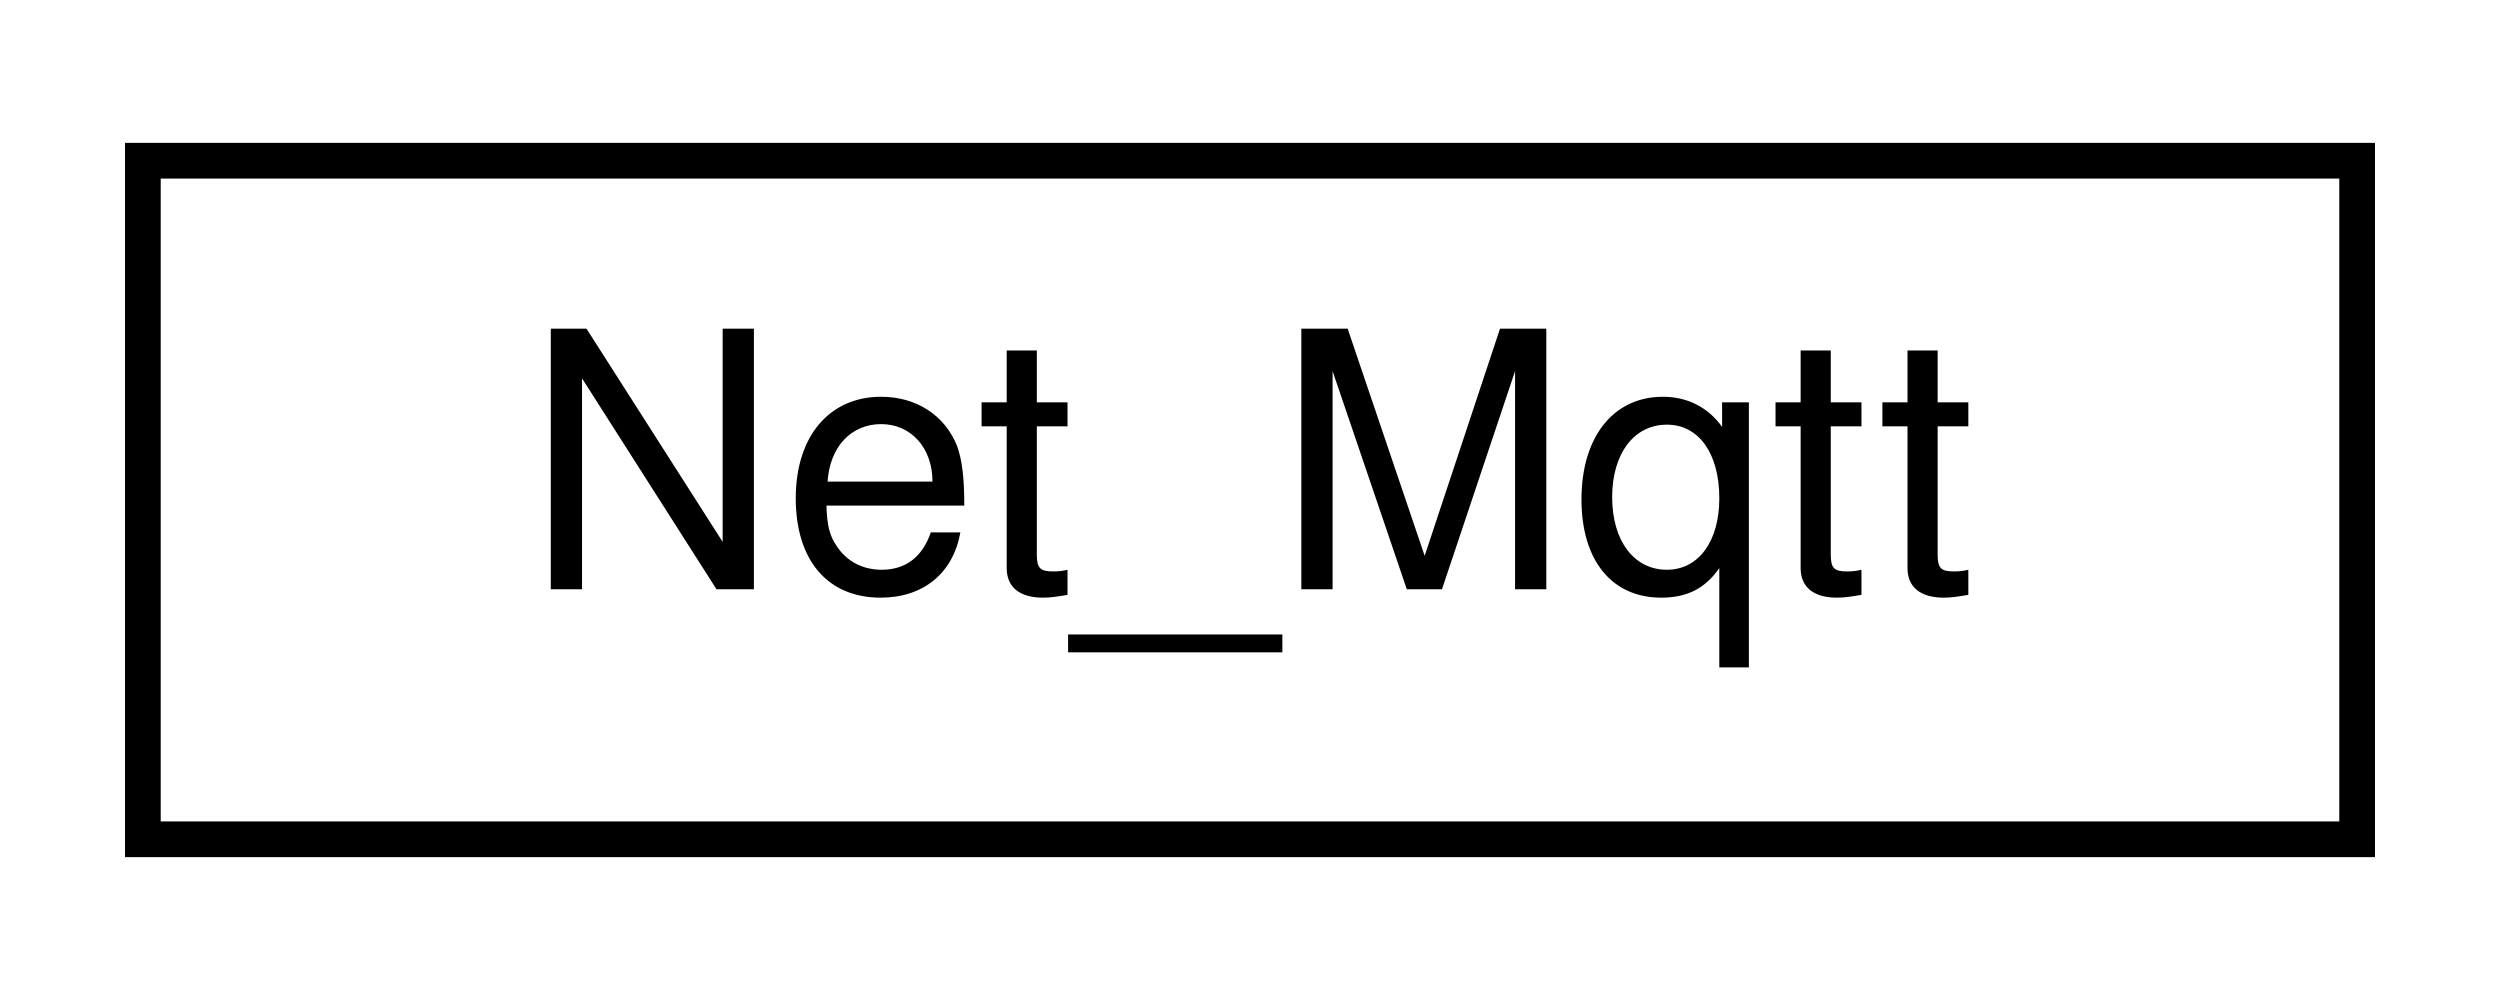
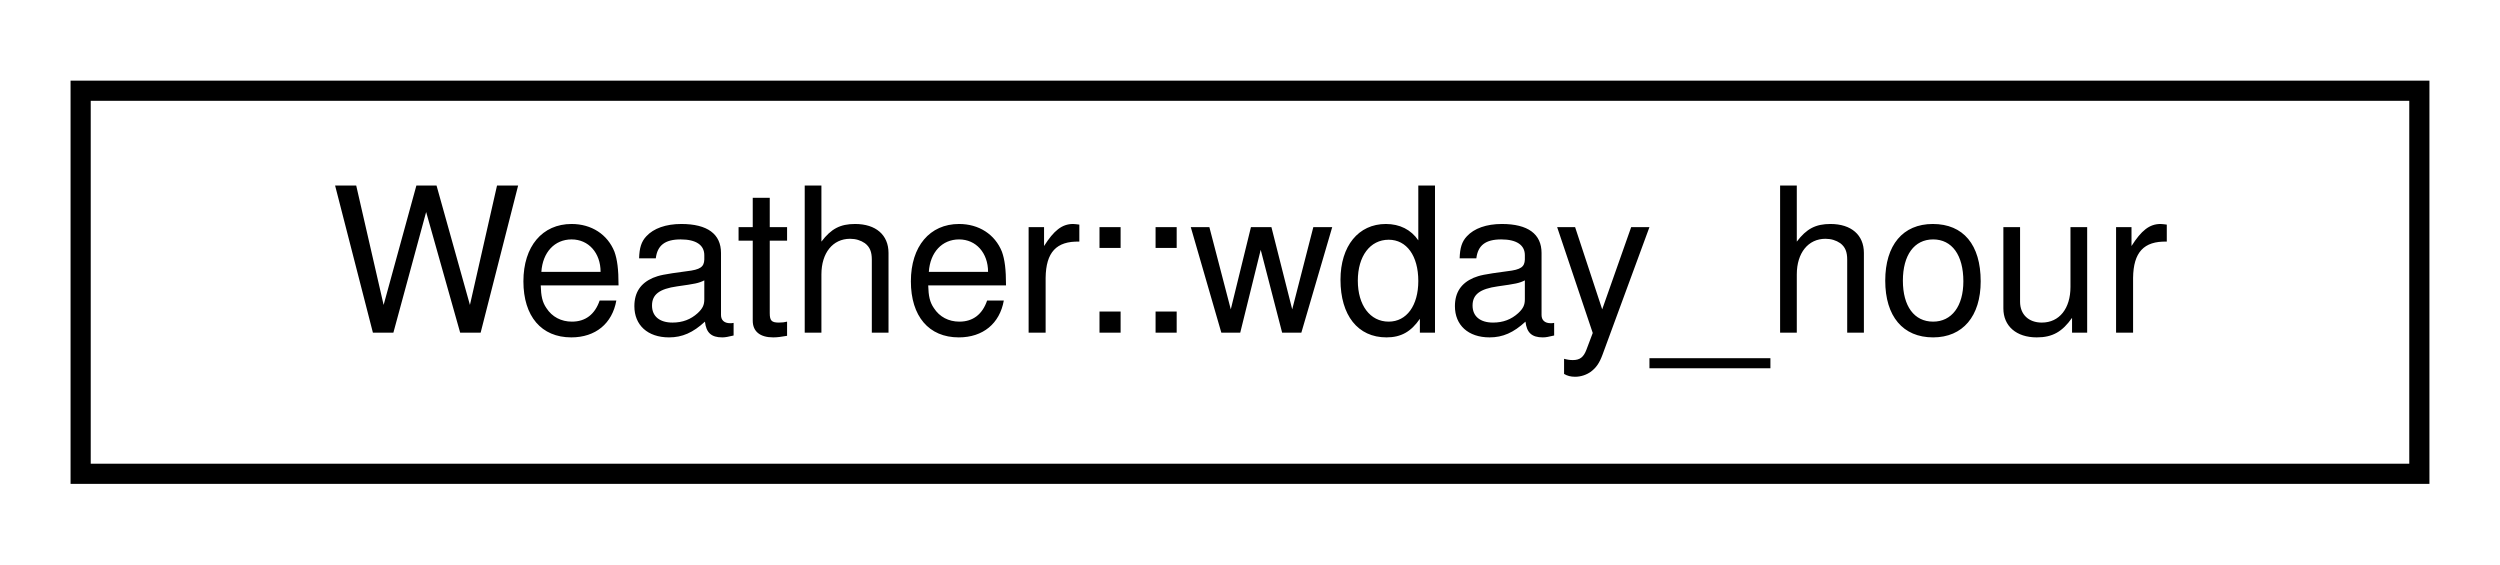
- <svg xmlns="http://www.w3.org/2000/svg" xmlns:xlink="http://www.w3.org/1999/xlink" width="70pt" height="28pt" viewBox="0.00 0.00 70.00 28.00">
+ <svg xmlns="http://www.w3.org/2000/svg" xmlns:xlink="http://www.w3.org/1999/xlink" width="124pt" height="28pt" viewBox="0.00 0.00 124.00 28.00">
  <g id="graph0" class="graph" transform="scale(1 1) rotate(0) translate(4 24)">
    <g id="node1" class="node">
      <g id="a_node1">
-         <a xlink:href="classNet__Mqtt.html" target="_top" xlink:title="C++ class for wrapping and doing call-backs to MQTT client library.">
-           <polygon fill="none" stroke="black" points="0,-0.5 0,-19.5 62,-19.5 62,-0.5 0,-0.5" />
-           <text text-anchor="middle" x="31" y="-7.5" font-family="Helvetica,sans-Serif" font-size="10.00">Net_Mqtt</text>
+         <a xlink:href="structWeather_1_1wday__hour.html" target="_top" xlink:title=" ">
+           <polygon fill="none" stroke="black" points="0,-0.5 0,-19.5 116,-19.5 116,-0.5 0,-0.5" />
+           <text text-anchor="middle" x="58" y="-7.5" font-family="Helvetica,sans-Serif" font-size="10.00">Weather::wday_hour</text>
        </a>
      </g>
    </g>
  </g>
</svg>
